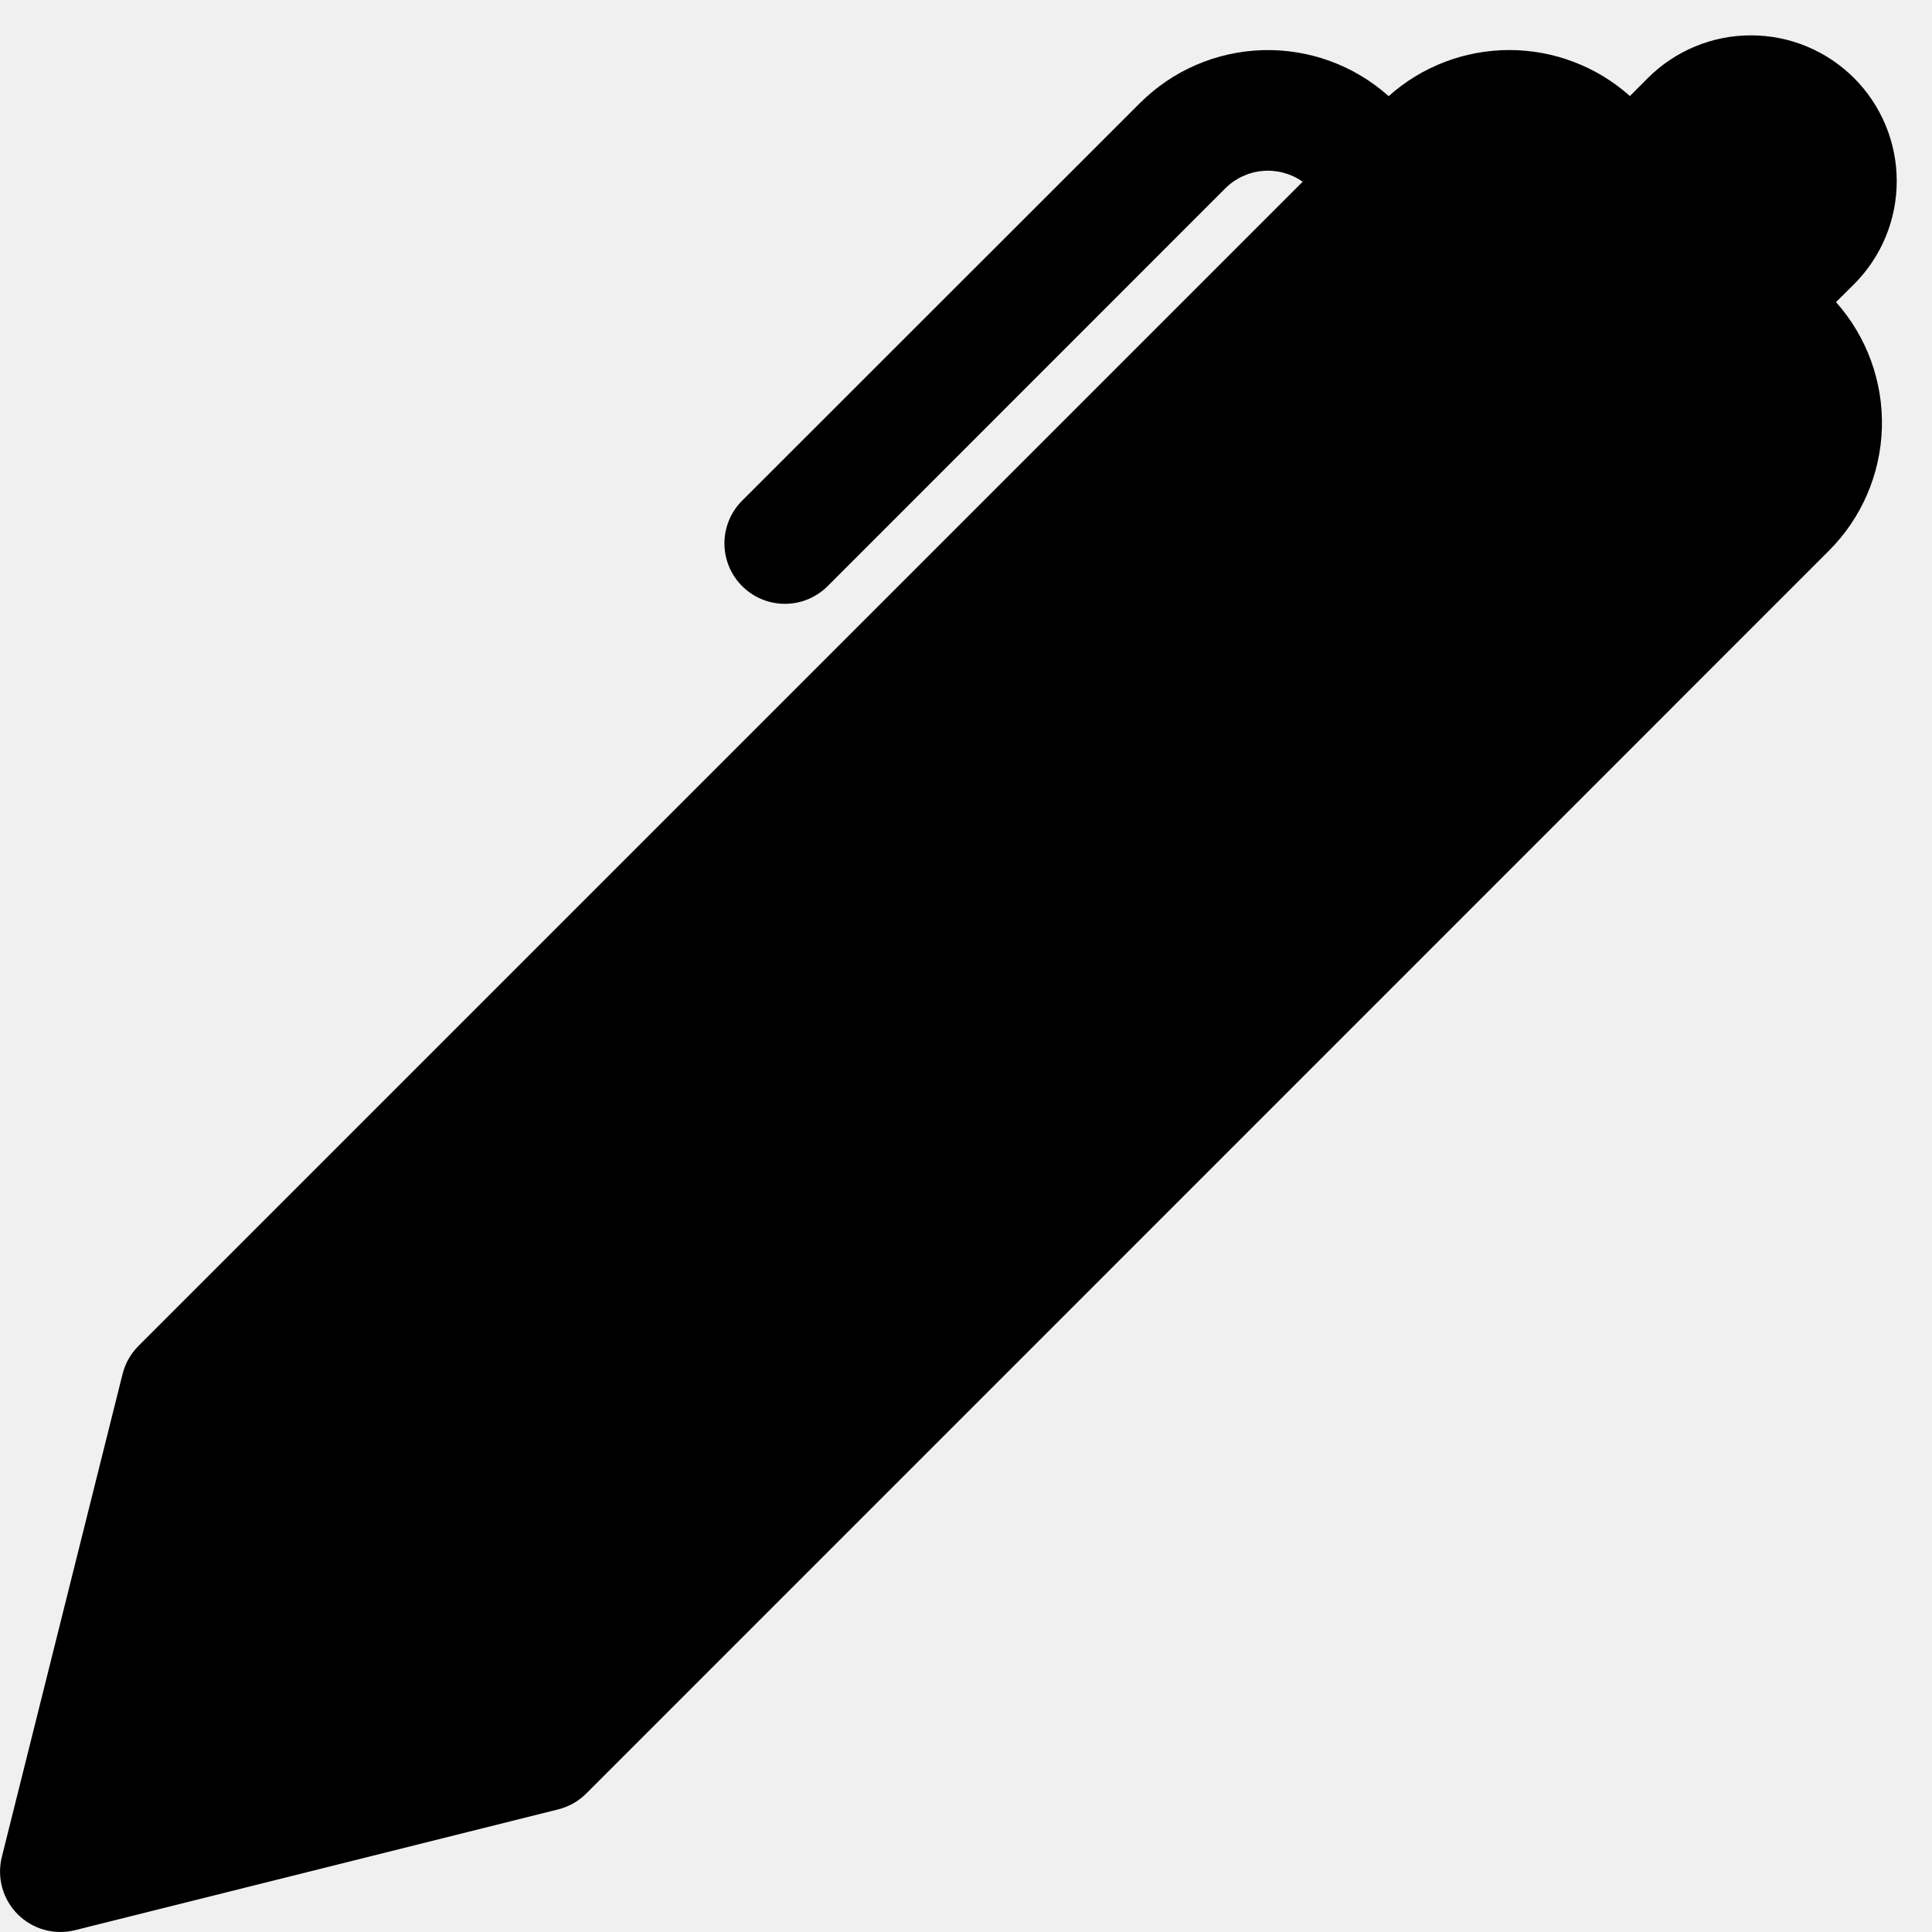
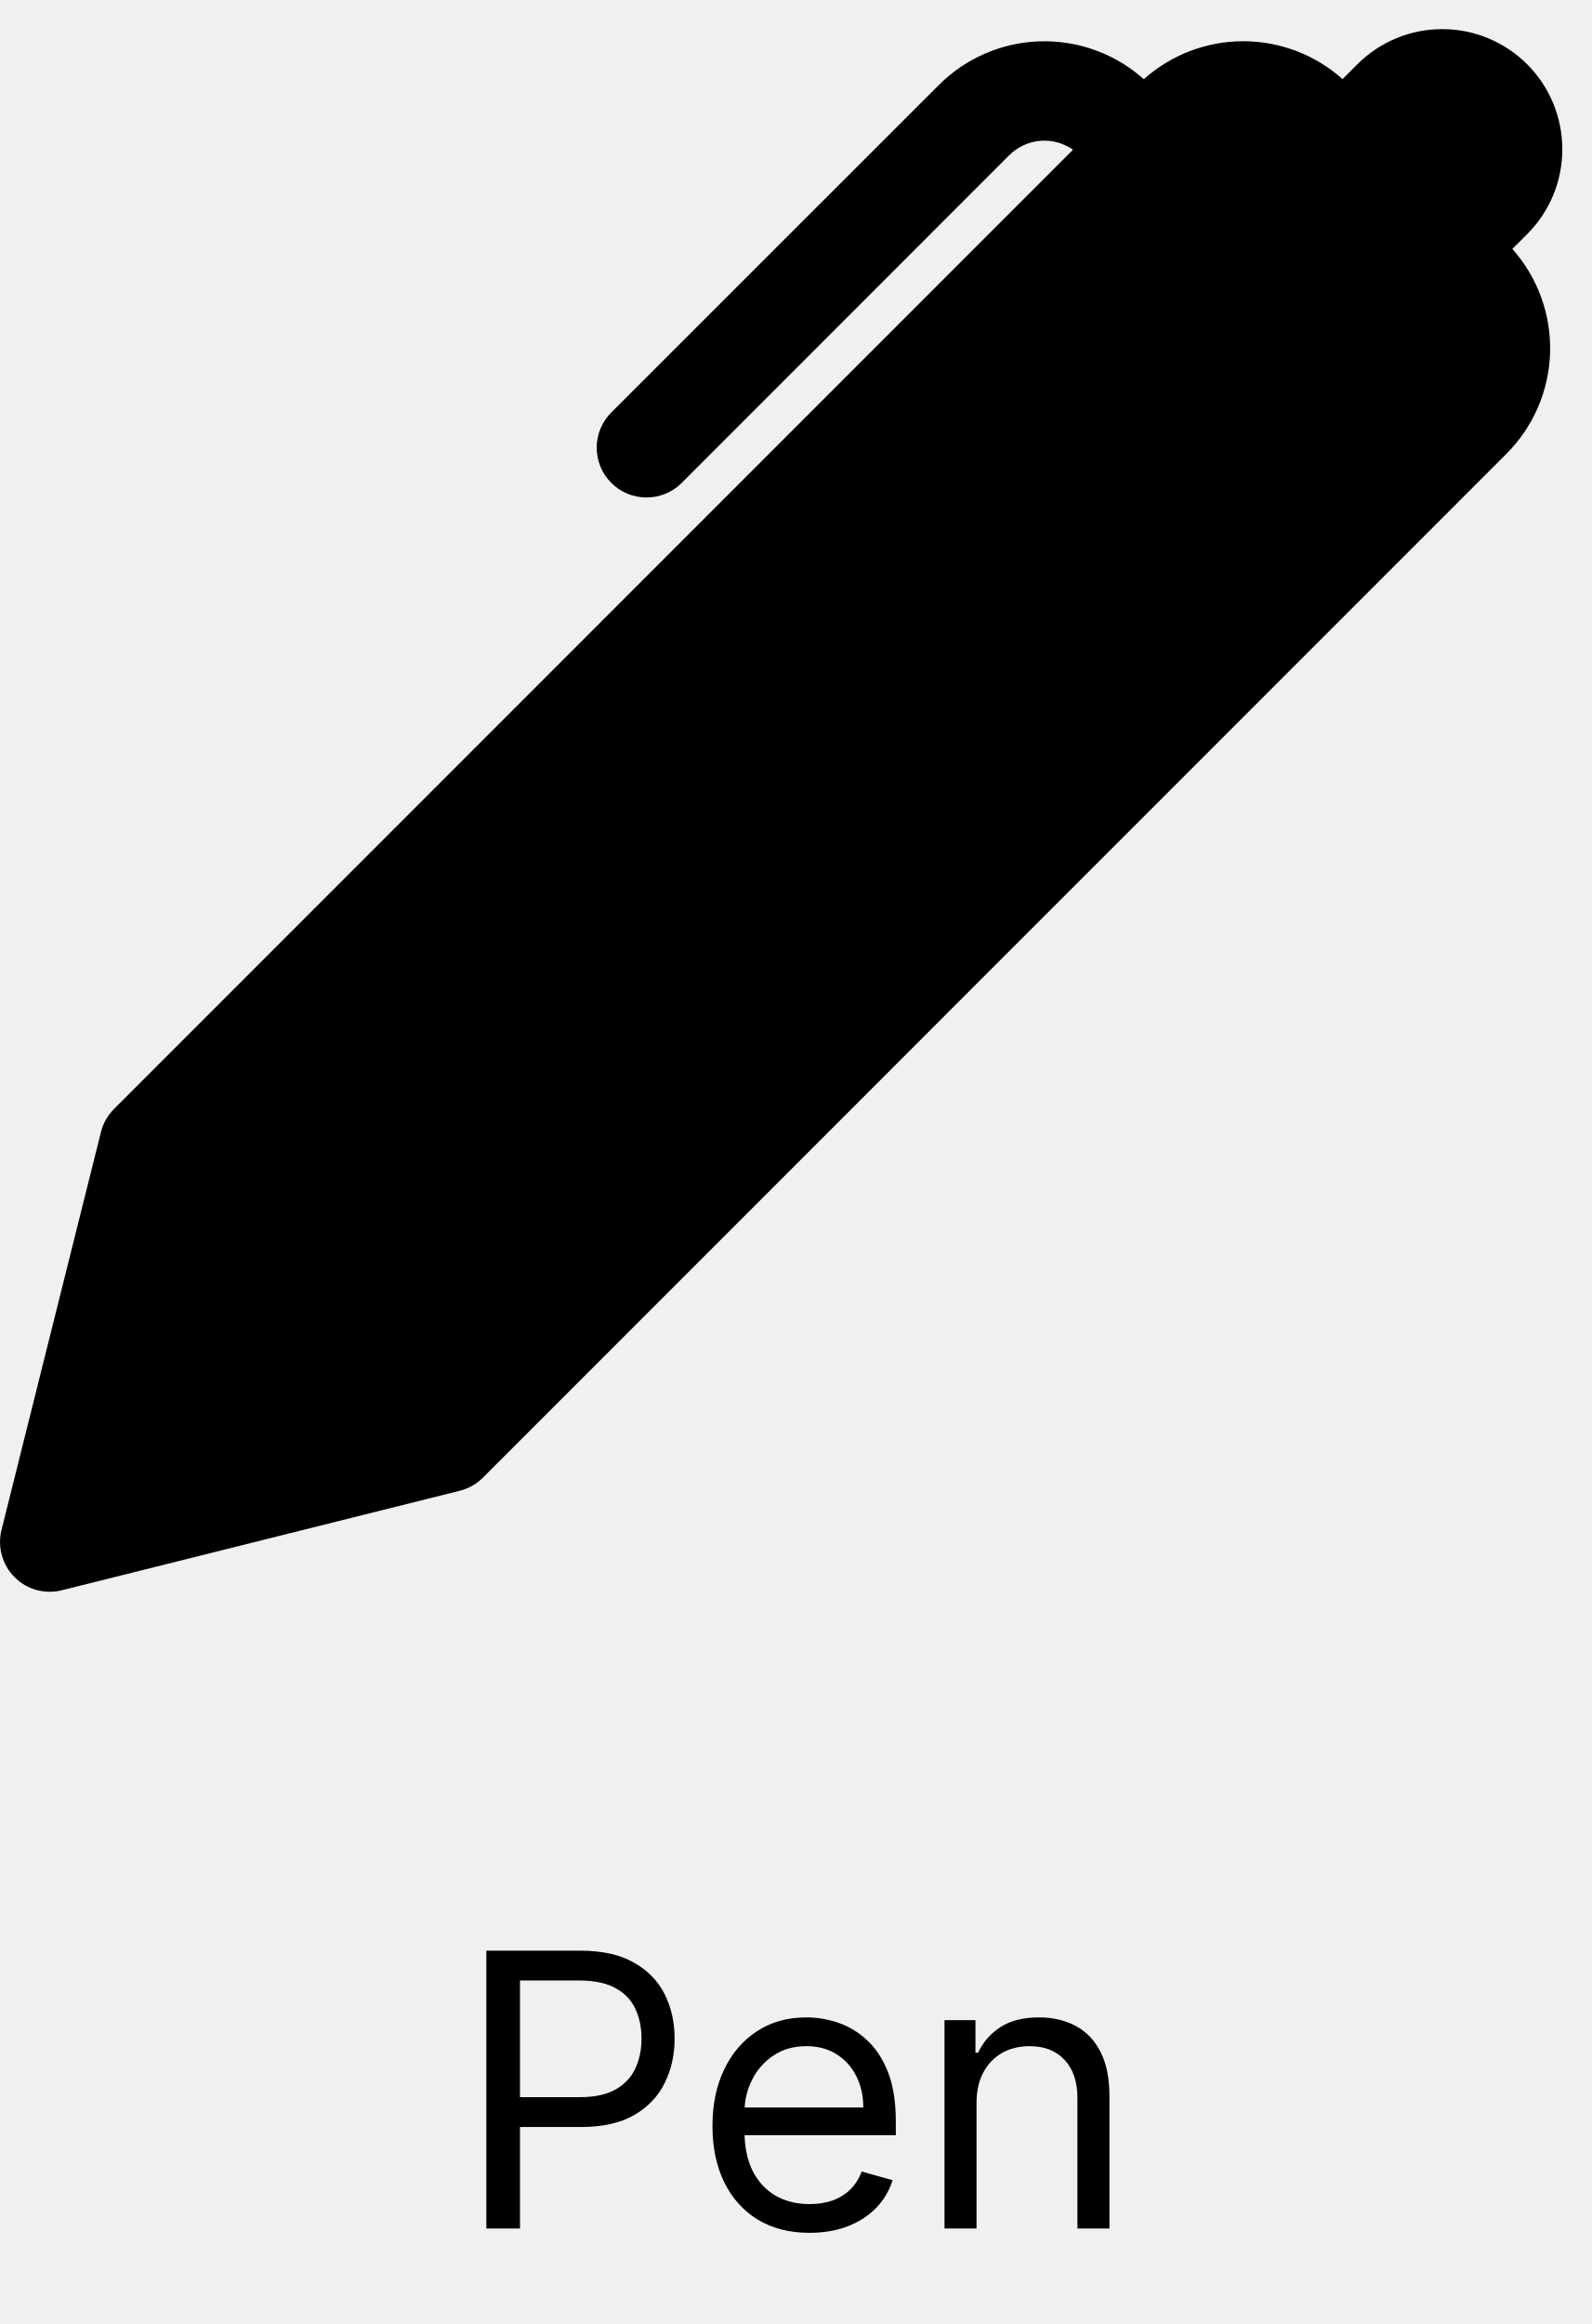
- <svg xmlns="http://www.w3.org/2000/svg" width="50" height="50" viewBox="0 0 50 50" fill="none">
-   <g clip-path="url(#clip0_350_323)">
+ <svg xmlns="http://www.w3.org/2000/svg" width="50" height="73" viewBox="0 0 50 73" fill="none">
+   <g clip-path="url(#clip0_607_740)">
    <path d="M42.182 2.485L42.647 2.019C42.998 1.669 43.414 1.391 43.872 1.201C44.329 1.012 44.82 0.914 45.316 0.915C45.811 0.915 46.302 1.012 46.759 1.202C47.217 1.392 47.633 1.67 47.983 2.02C48.334 2.371 48.611 2.787 48.801 3.245C48.99 3.703 49.088 4.193 49.087 4.689C49.087 5.184 48.99 5.675 48.8 6.133C48.61 6.59 48.332 7.006 47.982 7.356L47.516 7.819C48.312 8.712 48.737 9.876 48.703 11.073C48.669 12.269 48.178 13.407 47.332 14.253L15.169 46.419C14.968 46.619 14.716 46.76 14.441 46.828L1.941 49.953C1.679 50.018 1.405 50.015 1.146 49.943C0.886 49.871 0.649 49.733 0.459 49.542C0.268 49.351 0.13 49.115 0.058 48.855C-0.014 48.595 -0.018 48.321 0.047 48.059L3.172 35.559C3.241 35.285 3.382 35.035 3.582 34.834L33.713 4.703C33.412 4.491 33.045 4.392 32.678 4.424C32.311 4.456 31.967 4.617 31.707 4.878L21.419 15.169C21.274 15.314 21.101 15.429 20.912 15.508C20.722 15.587 20.518 15.627 20.313 15.627C20.108 15.627 19.904 15.587 19.714 15.508C19.524 15.429 19.352 15.314 19.207 15.169C19.061 15.024 18.946 14.851 18.867 14.661C18.789 14.472 18.748 14.268 18.748 14.063C18.748 13.857 18.789 13.654 18.867 13.464C18.946 13.274 19.061 13.102 19.207 12.956L29.5 2.669C30.347 1.822 31.486 1.331 32.683 1.298C33.88 1.264 35.045 1.69 35.938 2.488C36.797 1.72 37.908 1.296 39.059 1.295C40.211 1.295 41.322 1.718 42.182 2.485Z" fill="black" />
  </g>
+   <path d="M15.281 70V61.273H18.23C18.915 61.273 19.475 61.396 19.909 61.644C20.347 61.888 20.671 62.219 20.881 62.636C21.091 63.054 21.196 63.52 21.196 64.034C21.196 64.548 21.091 65.016 20.881 65.436C20.674 65.856 20.352 66.192 19.918 66.442C19.483 66.689 18.926 66.812 18.247 66.812H16.134V65.875H18.213C18.682 65.875 19.058 65.794 19.343 65.632C19.627 65.47 19.833 65.251 19.96 64.976C20.091 64.697 20.156 64.383 20.156 64.034C20.156 63.685 20.091 63.372 19.96 63.097C19.833 62.821 19.625 62.605 19.338 62.449C19.051 62.29 18.671 62.21 18.196 62.21H16.338V70H15.281ZM25.436 70.136C24.806 70.136 24.262 69.997 23.804 69.719C23.35 69.438 22.999 69.046 22.752 68.543C22.507 68.037 22.385 67.449 22.385 66.778C22.385 66.108 22.507 65.517 22.752 65.006C22.999 64.492 23.343 64.091 23.783 63.804C24.226 63.514 24.743 63.369 25.334 63.369C25.675 63.369 26.012 63.426 26.344 63.54C26.676 63.653 26.979 63.838 27.252 64.094C27.524 64.347 27.742 64.682 27.904 65.099C28.066 65.517 28.146 66.031 28.146 66.642V67.068H23.101V66.199H27.124C27.124 65.829 27.05 65.5 26.902 65.21C26.757 64.921 26.55 64.692 26.28 64.524C26.013 64.356 25.698 64.273 25.334 64.273C24.933 64.273 24.587 64.372 24.294 64.571C24.004 64.767 23.781 65.023 23.625 65.338C23.469 65.653 23.391 65.992 23.391 66.352V66.932C23.391 67.426 23.476 67.845 23.646 68.189C23.82 68.53 24.06 68.79 24.367 68.969C24.674 69.145 25.03 69.233 25.436 69.233C25.701 69.233 25.939 69.196 26.152 69.122C26.368 69.046 26.554 68.932 26.71 68.781C26.867 68.628 26.987 68.438 27.073 68.21L28.044 68.483C27.942 68.812 27.77 69.102 27.529 69.352C27.287 69.599 26.989 69.793 26.634 69.932C26.279 70.068 25.879 70.136 25.436 70.136ZM30.682 66.062V70H29.676V63.455H30.648V64.477H30.733C30.887 64.145 31.119 63.878 31.432 63.676C31.744 63.472 32.148 63.369 32.642 63.369C33.085 63.369 33.473 63.46 33.806 63.642C34.138 63.821 34.397 64.094 34.581 64.46C34.766 64.824 34.858 65.284 34.858 65.841V70H33.852V65.909C33.852 65.395 33.719 64.994 33.452 64.707C33.185 64.418 32.818 64.273 32.352 64.273C32.031 64.273 31.744 64.342 31.492 64.481C31.242 64.621 31.044 64.824 30.899 65.091C30.754 65.358 30.682 65.682 30.682 66.062Z" fill="black" />
  <defs>
-     <clipPath id="clip0_350_323">
+     <clipPath id="clip0_607_740">
      <rect width="50" height="50" fill="white" />
    </clipPath>
  </defs>
</svg>
